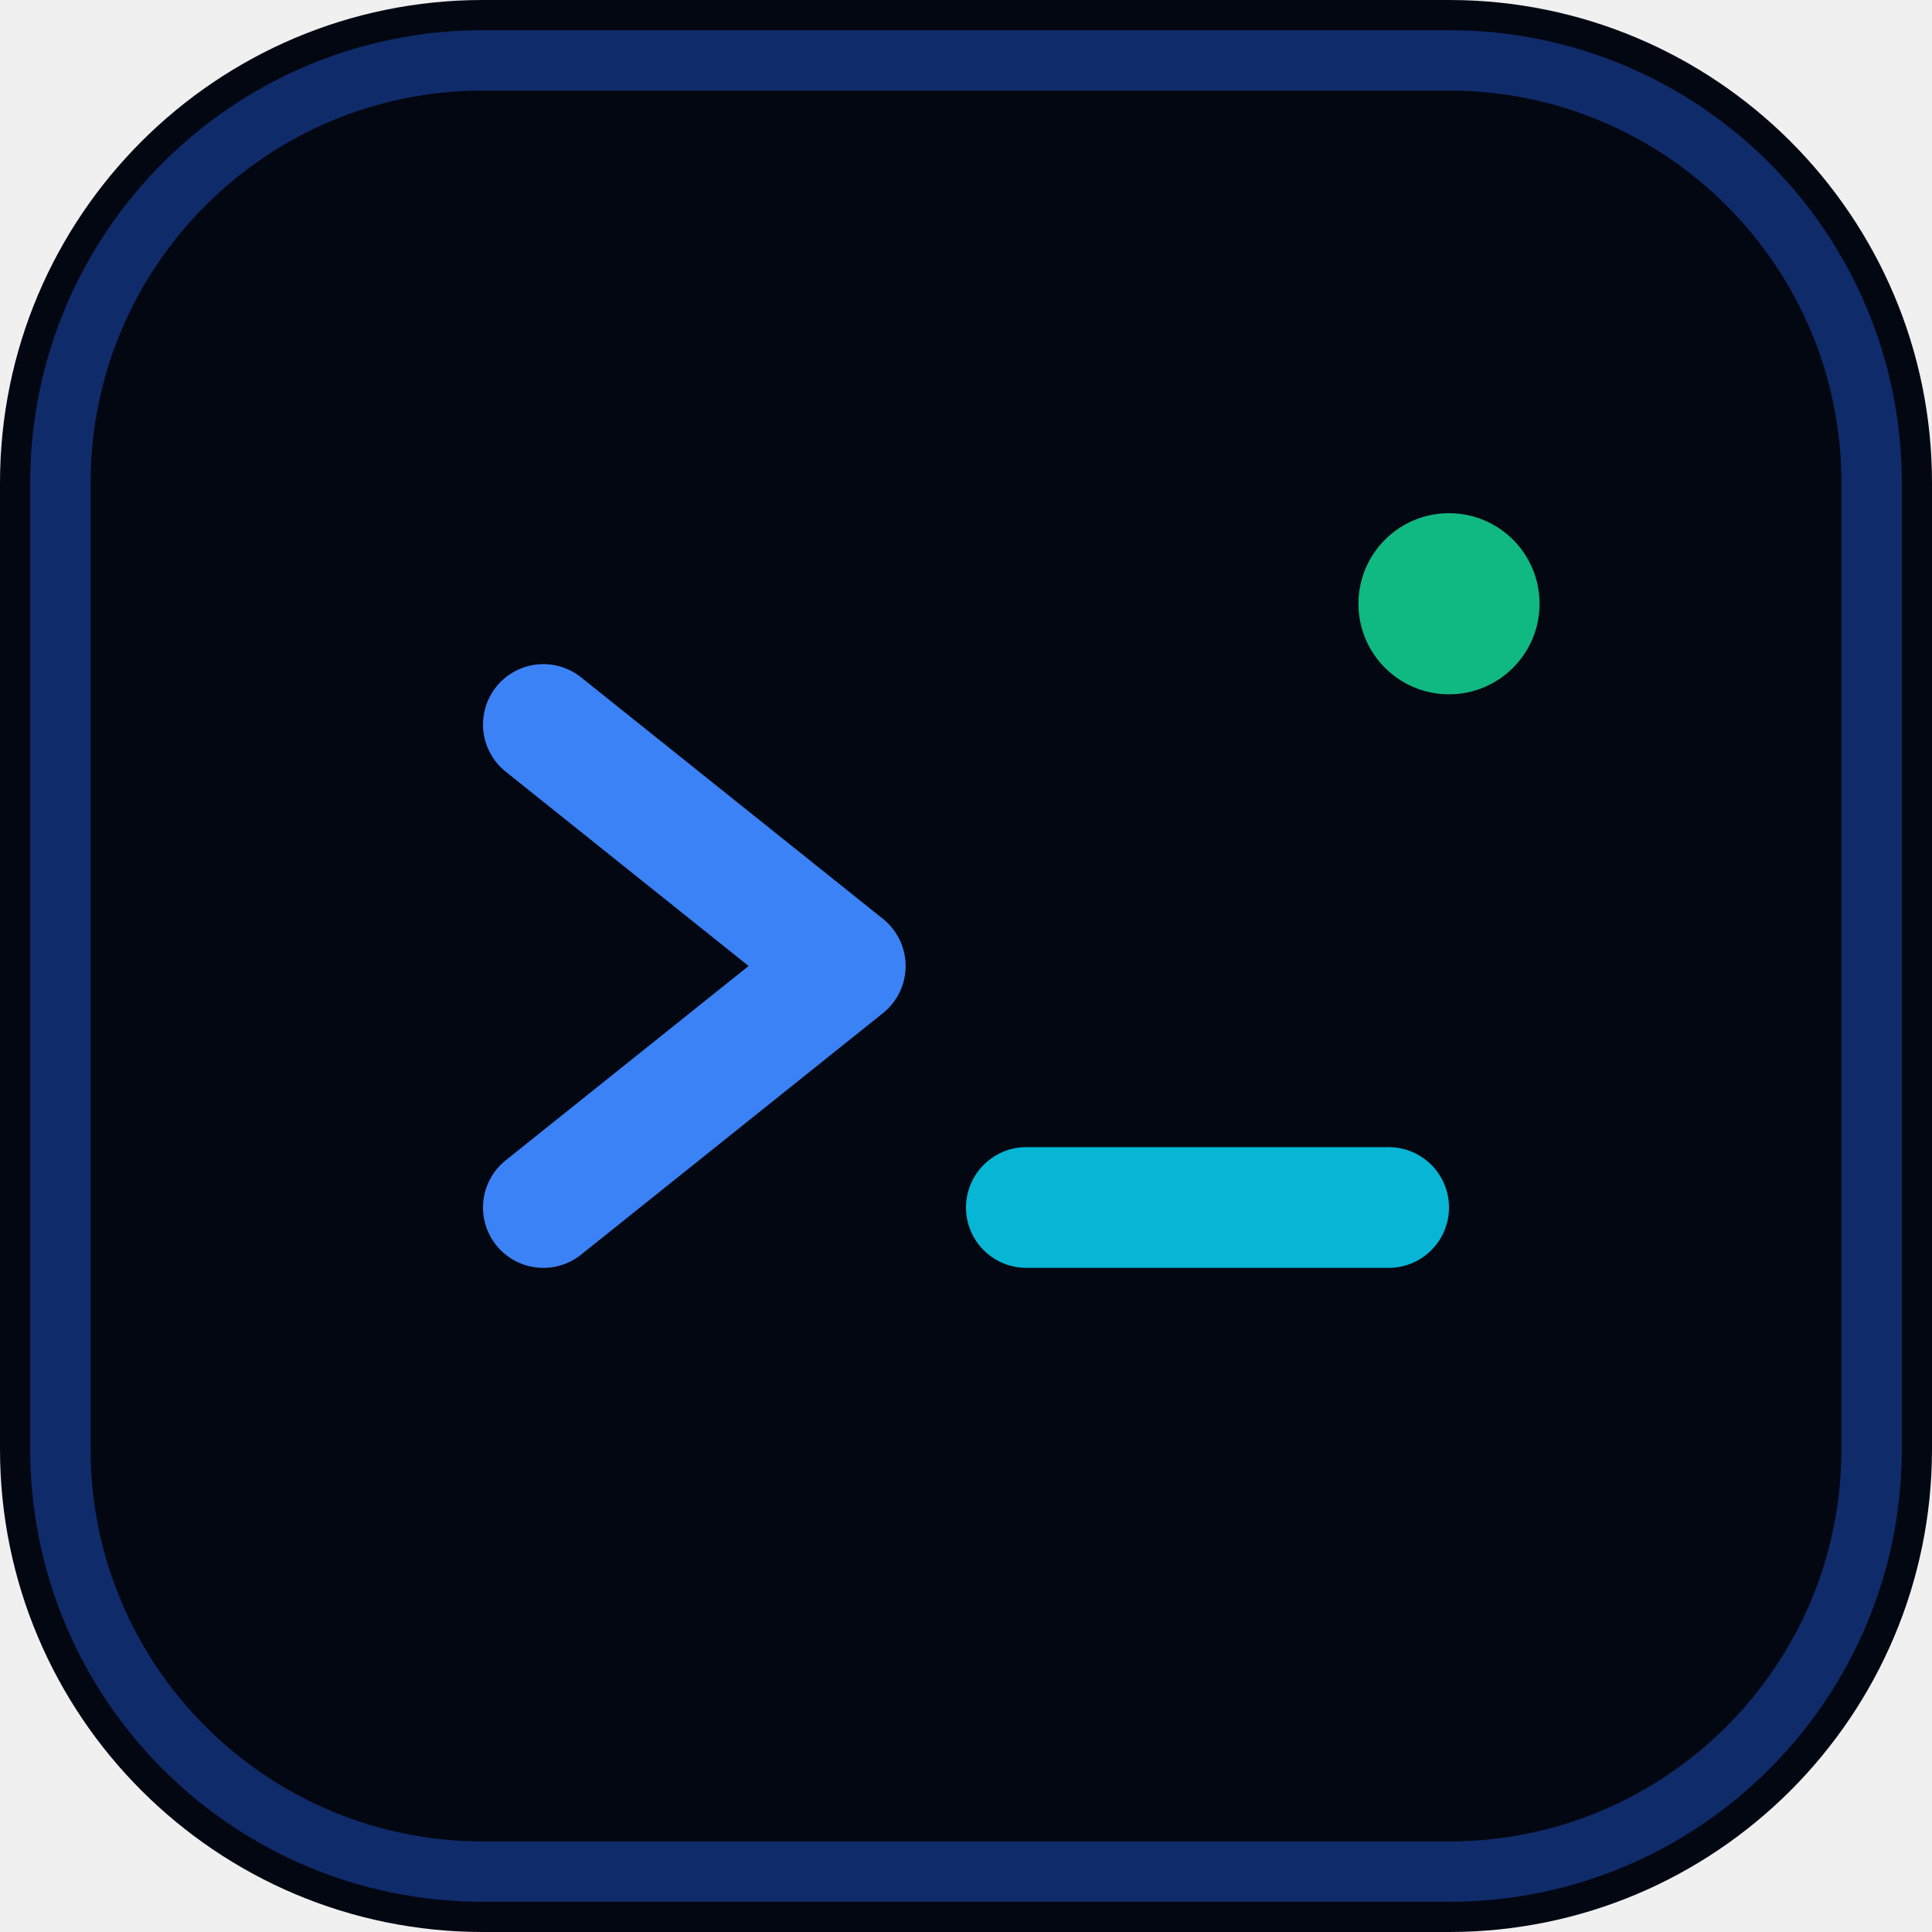
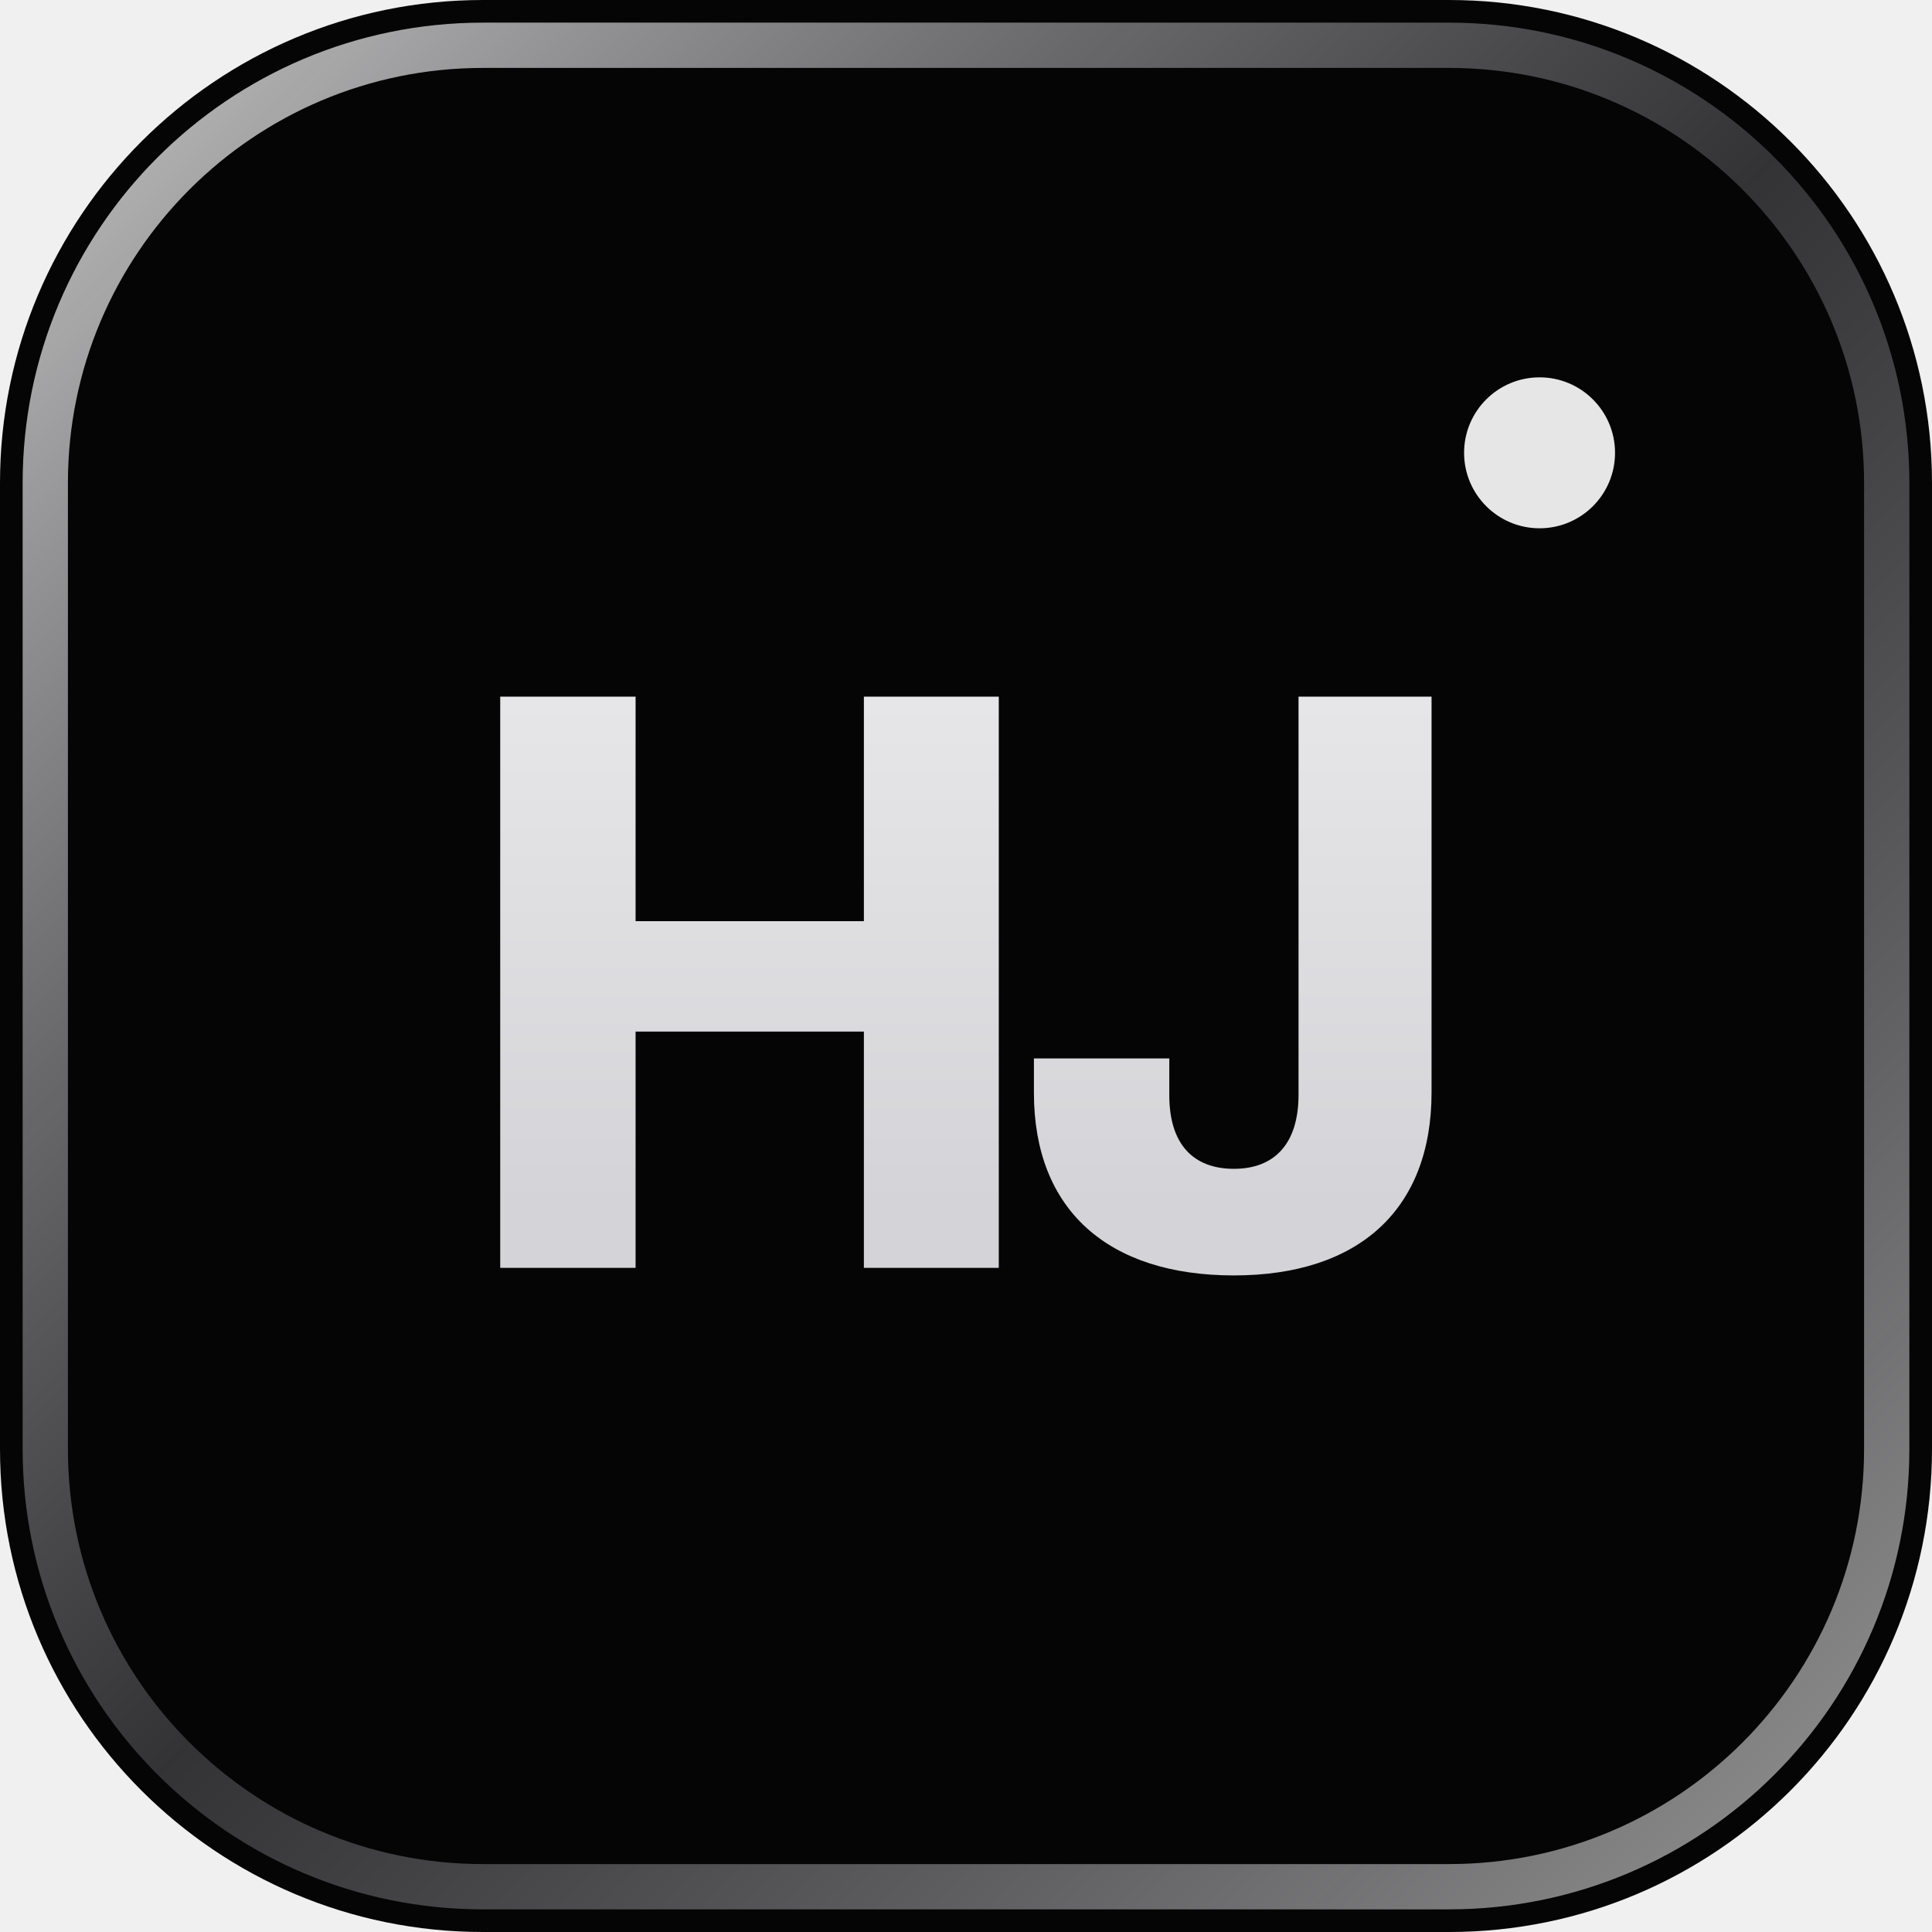
<svg xmlns="http://www.w3.org/2000/svg" viewBox="0 0 64 64" fill="none">
-   <rect width="64" height="64" rx="16" fill="#030712" />
-   <rect x="2" y="2" width="60" height="60" rx="14" stroke="#2563eb" stroke-width="2" stroke-opacity="0.4" />
-   <path d="M18 24L28 32L18 40" stroke="#3b82f6" stroke-width="4" stroke-linecap="round" stroke-linejoin="round" />
-   <path d="M34 40H46" stroke="#06b6d4" stroke-width="4" stroke-linecap="round" />
-   <circle cx="48" cy="20" r="3" fill="#10b981" />
+   <defs>
+     <linearGradient id="silver-border" x1="0" y1="0" x2="64" y2="64" gradientUnits="userSpaceOnUse">
+       <stop offset="0%" stop-color="#ffffff" stop-opacity="0.8" />
+       <stop offset="50%" stop-color="#a1a1aa" stop-opacity="0.3" />
+       <stop offset="100%" stop-color="#ffffff" stop-opacity="0.6" />
+     </linearGradient>
+     <linearGradient id="silver-text" x1="0" y1="0" x2="0" y2="40" gradientUnits="userSpaceOnUse">
+       <stop offset="0%" stop-color="#ffffff" />
+       <stop offset="100%" stop-color="#d4d4d8" />
+     </linearGradient>
+   </defs>
+   <rect width="64" height="64" rx="16" fill="#050505" />
+   <rect x="1.5" y="1.5" width="61" height="61" rx="14.5" stroke="url(#silver-border)" stroke-width="1.5" />
+   <text x="32" y="42" font-family="-apple-system, BlinkMacSystemFont, 'Inter', 'Space Grotesk', sans-serif" font-size="26" font-weight="800" fill="url(#silver-text)" text-anchor="middle" letter-spacing="-1">HJ</text>
+   <circle cx="51" cy="15" r="2.5" fill="#ffffff" opacity="0.9" />
</svg>
